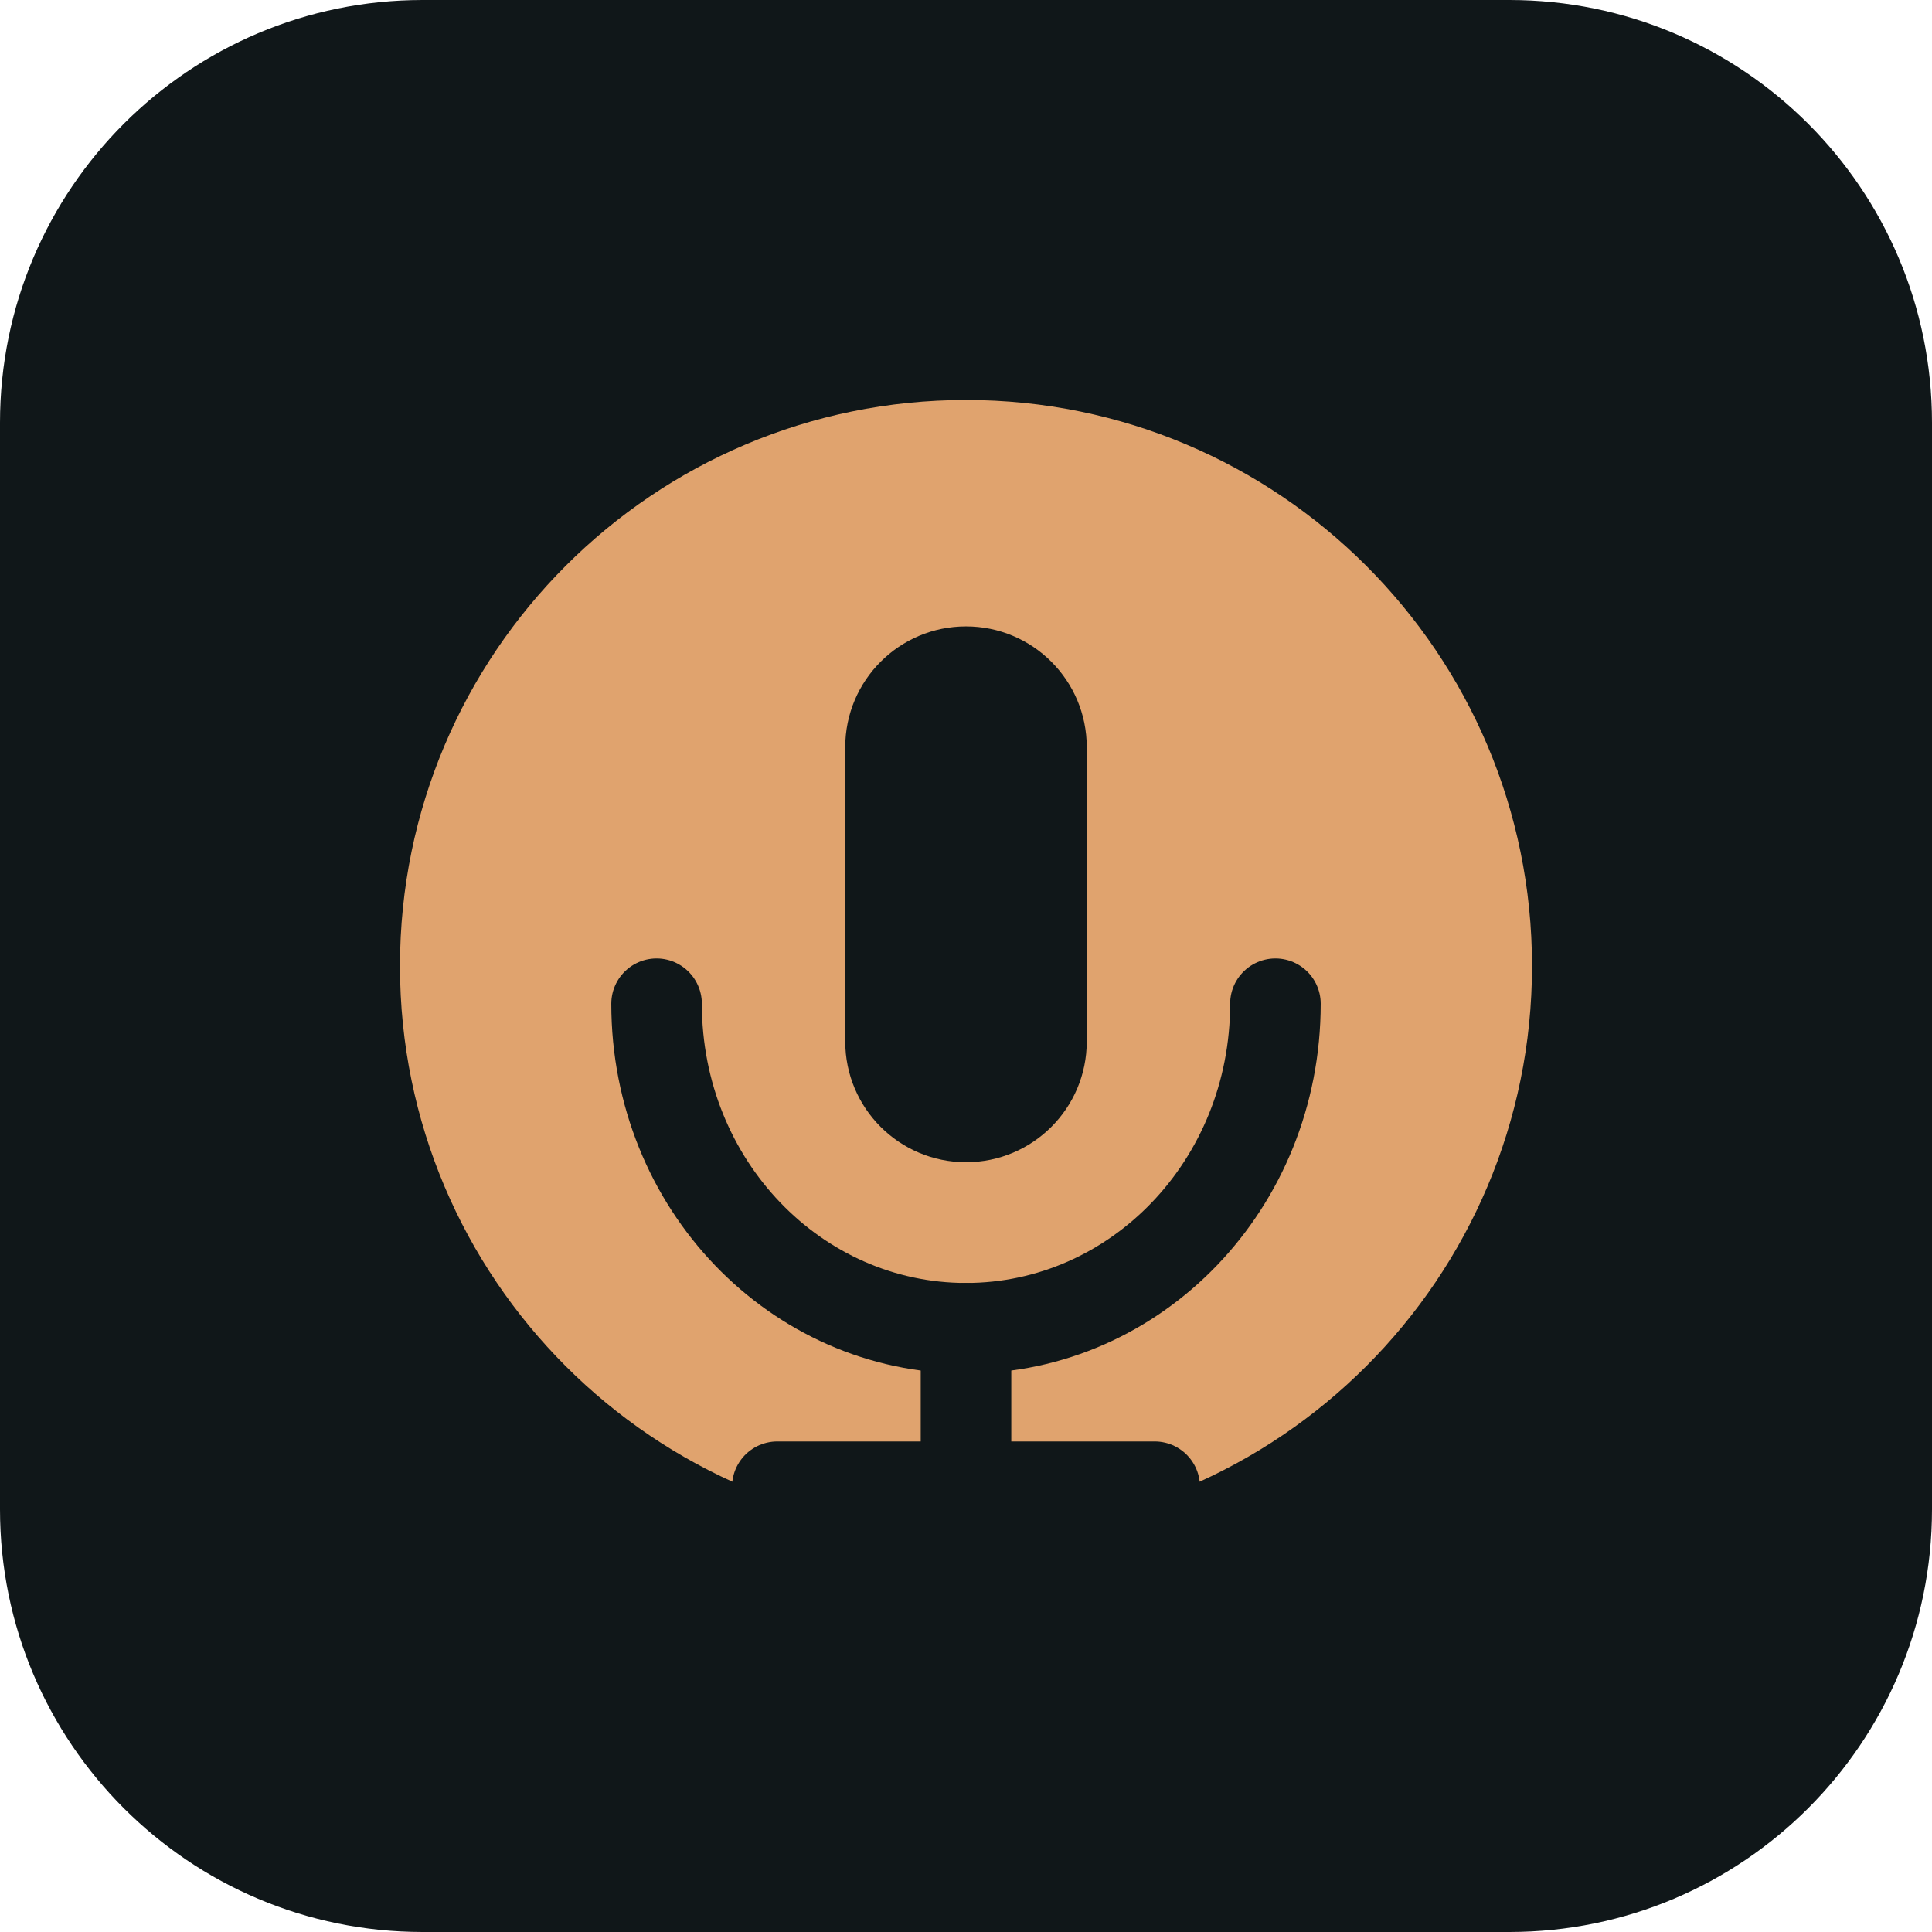
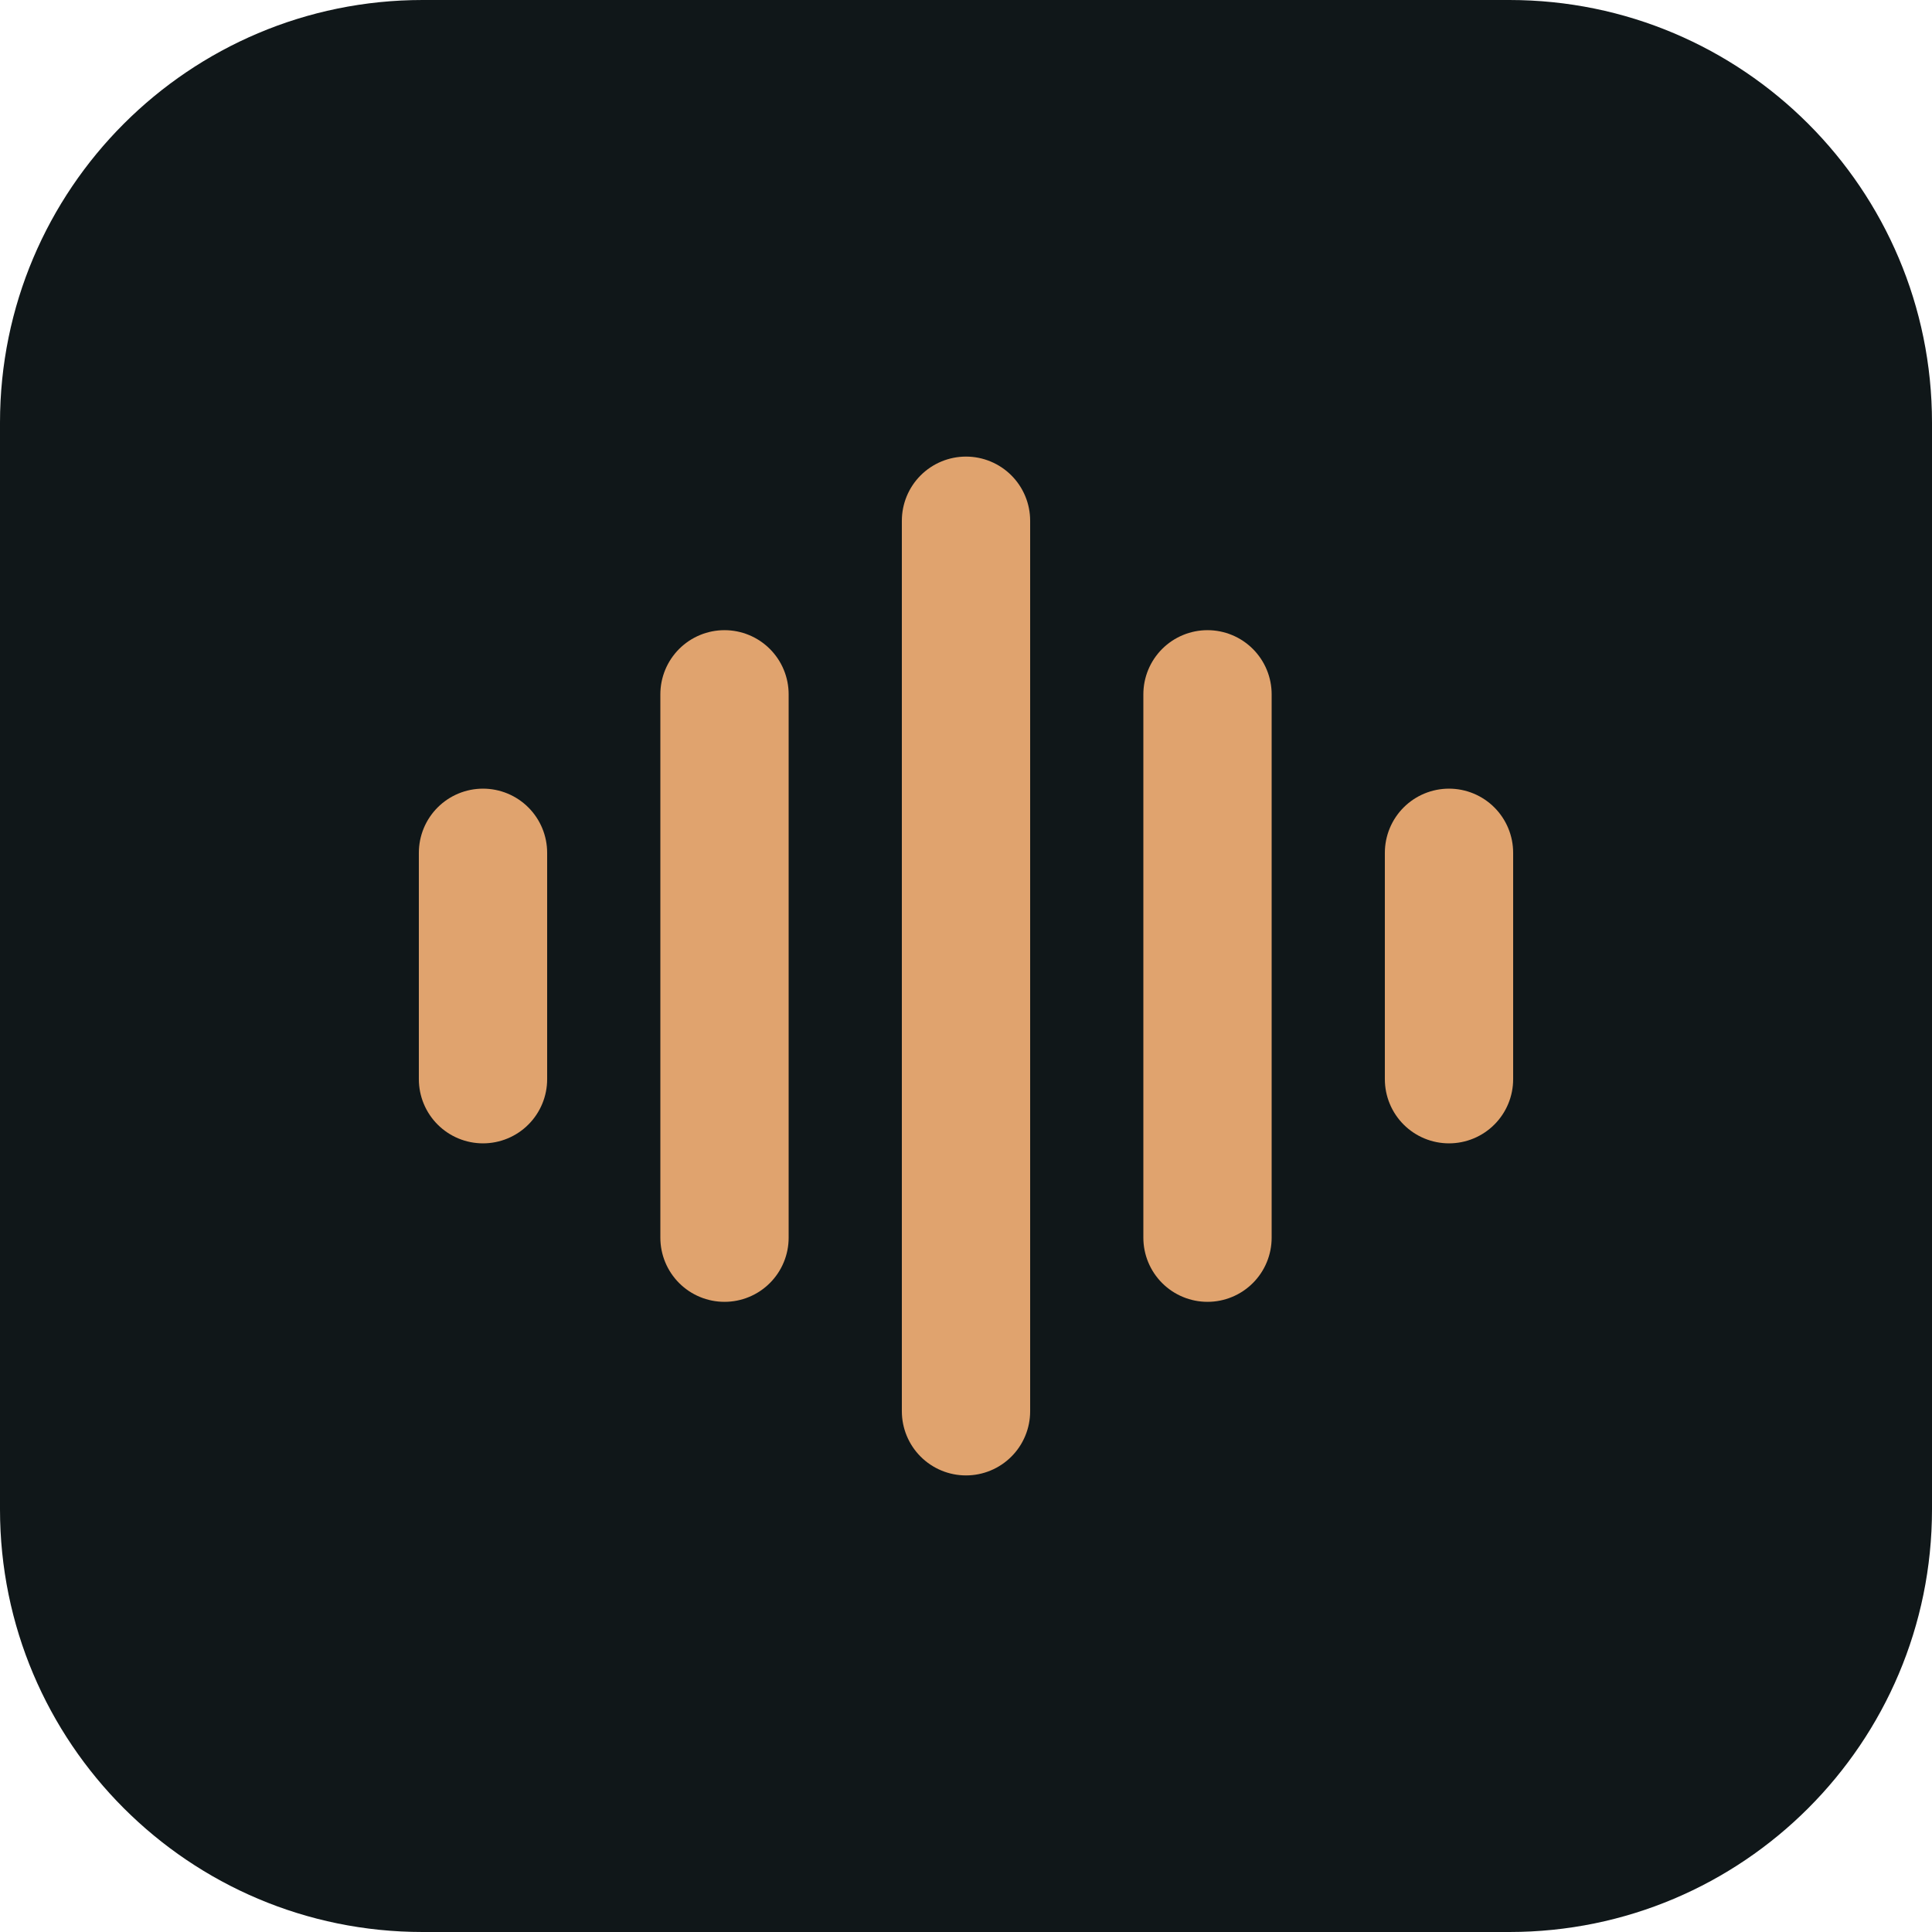
<svg xmlns="http://www.w3.org/2000/svg" width="512" height="512" viewBox="0 0 512 512">
  <rect width="512" height="512" rx="112" fill="#101719" />
-   <circle cx="256" cy="256" r="150" fill="#e0a36e" />
-   <rect x="224" y="166" width="64" height="142" rx="32" fill="#101719" />
-   <path d="M174 266c0 48 37 86 82 86s82-38 82-86" fill="none" stroke="#101719" stroke-width="24" stroke-linecap="round" />
-   <path d="M256 352v42M206 394h100" fill="none" stroke="#101719" stroke-width="24" stroke-linecap="round" />
+   <g fill="none" stroke="#e0a36e" stroke-width="34" stroke-linecap="round">
+     <path d="M128 226v60" />
+     <path d="M192 184v144" />
+     <path d="M256 138v236" />
+     <path d="M320 184v144" />
+     <path d="M384 226v60" />
+   </g>
</svg>
